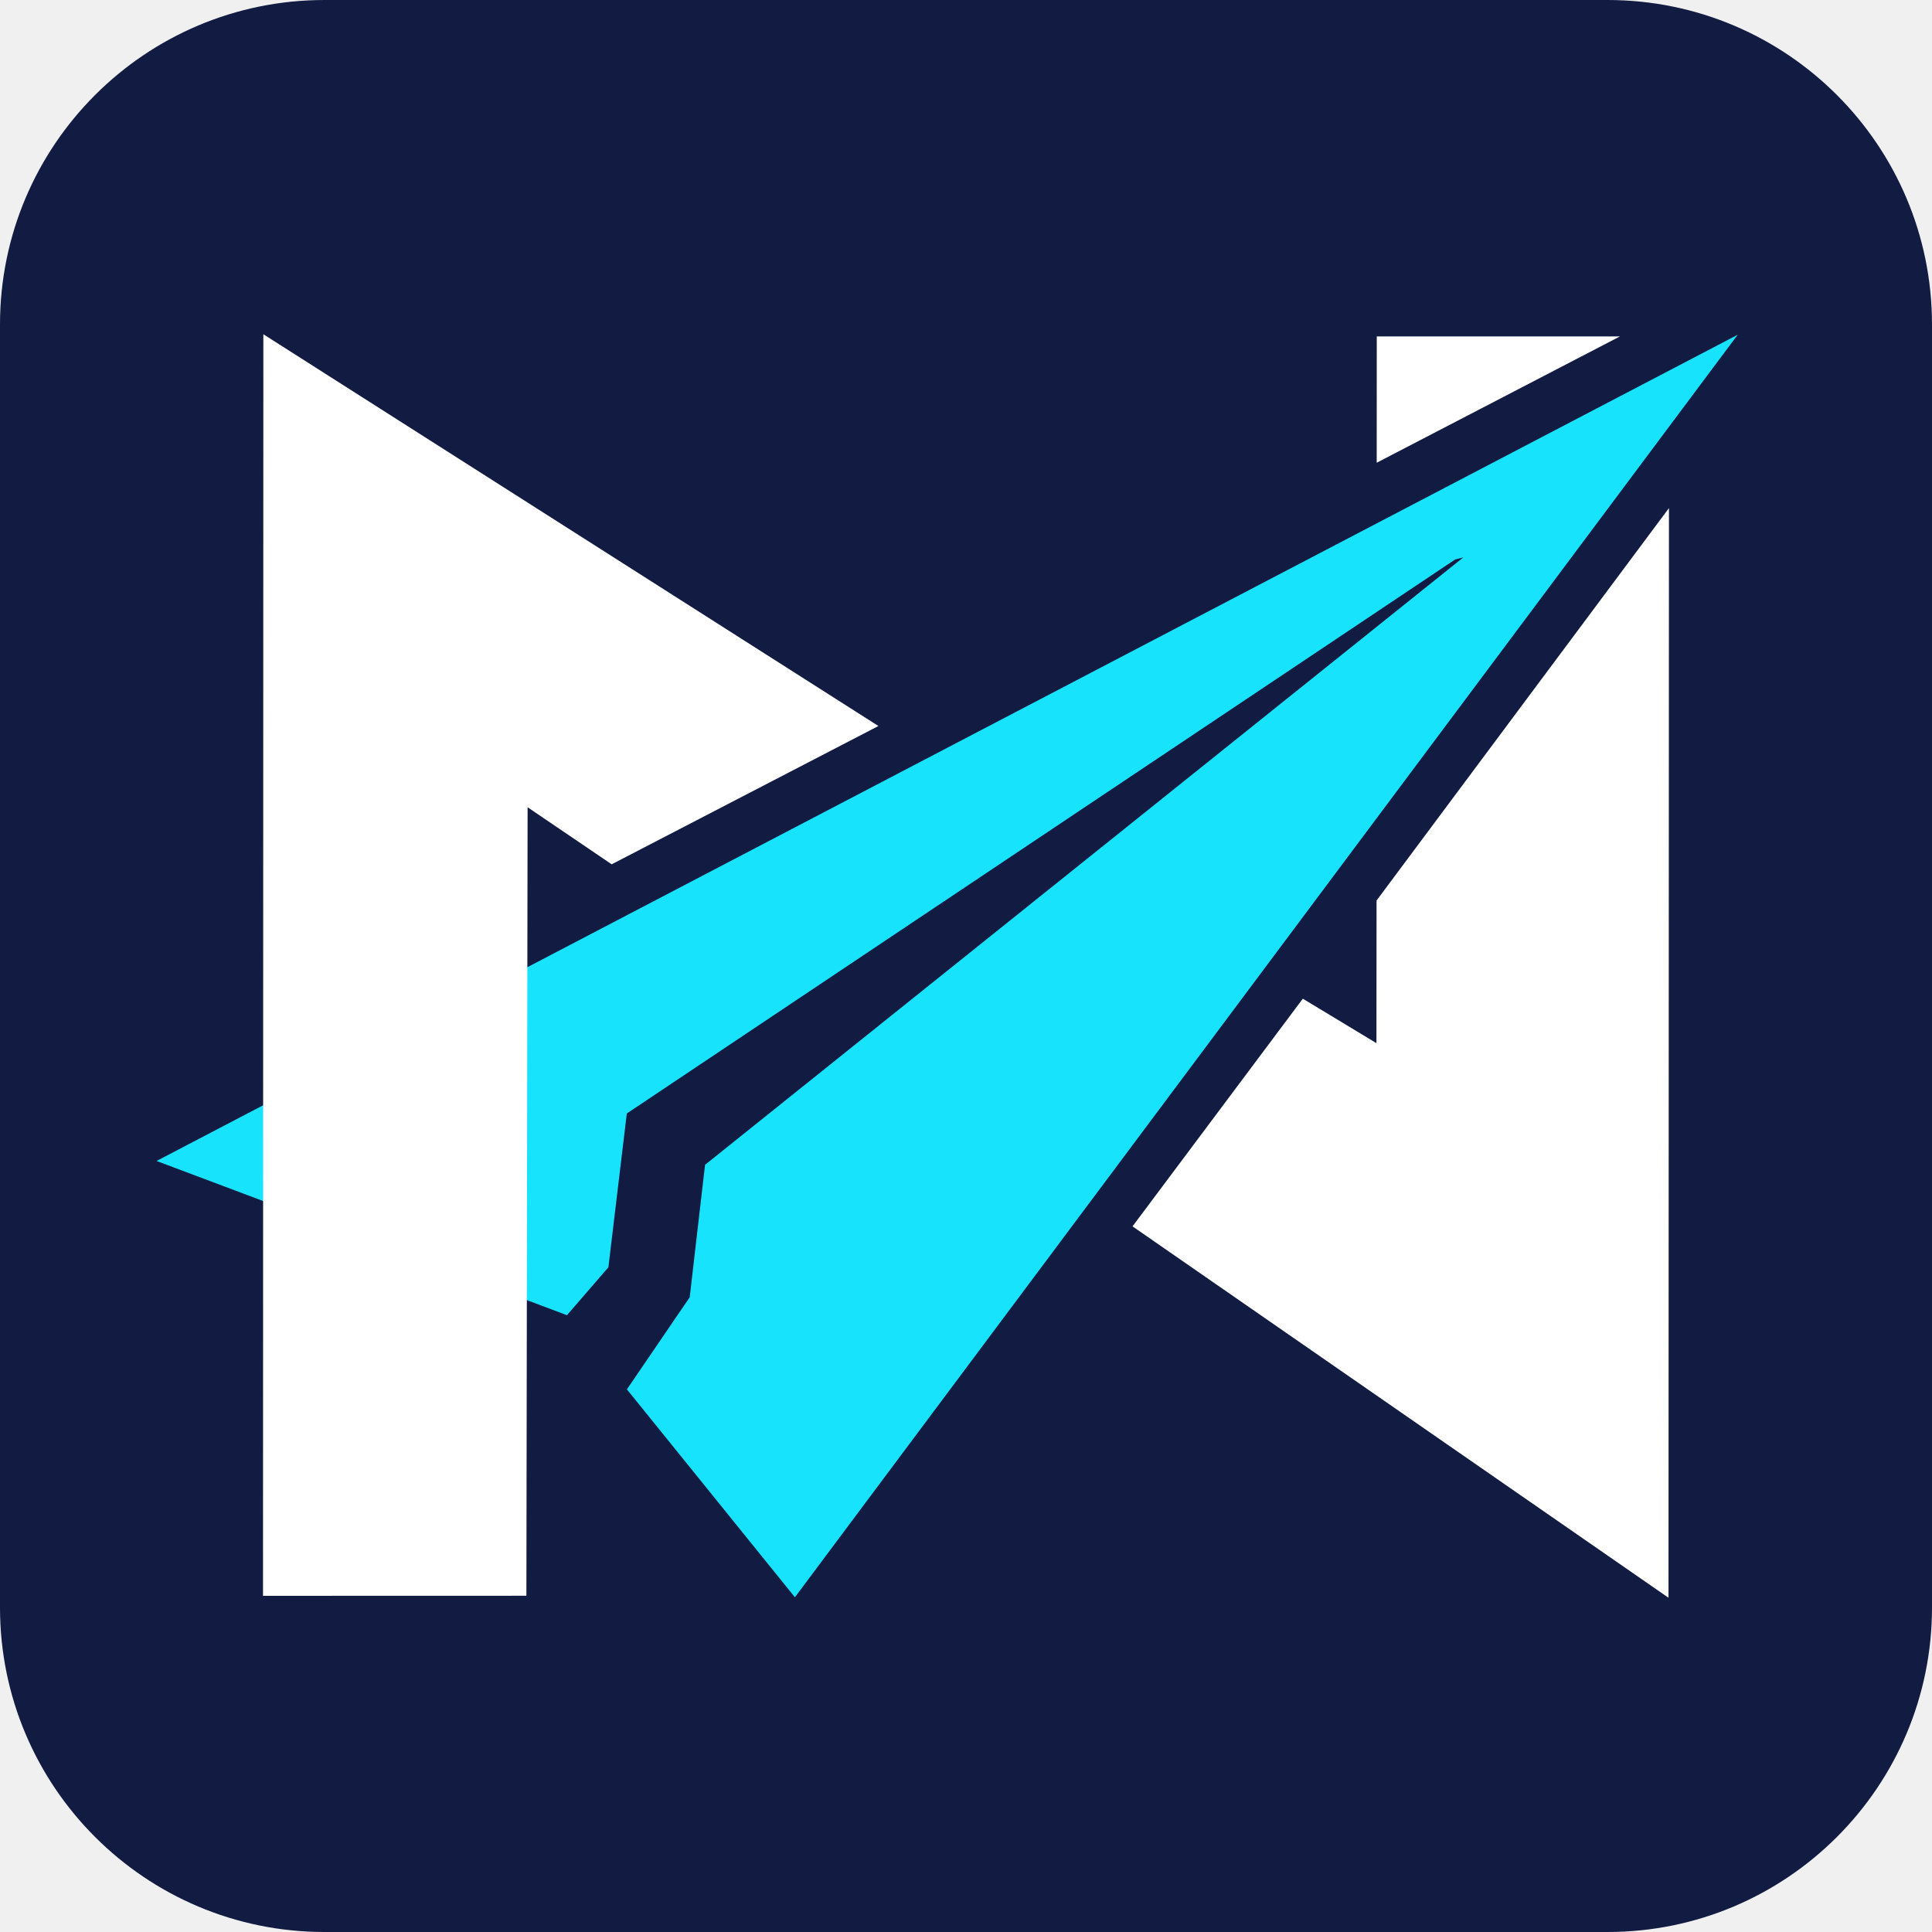
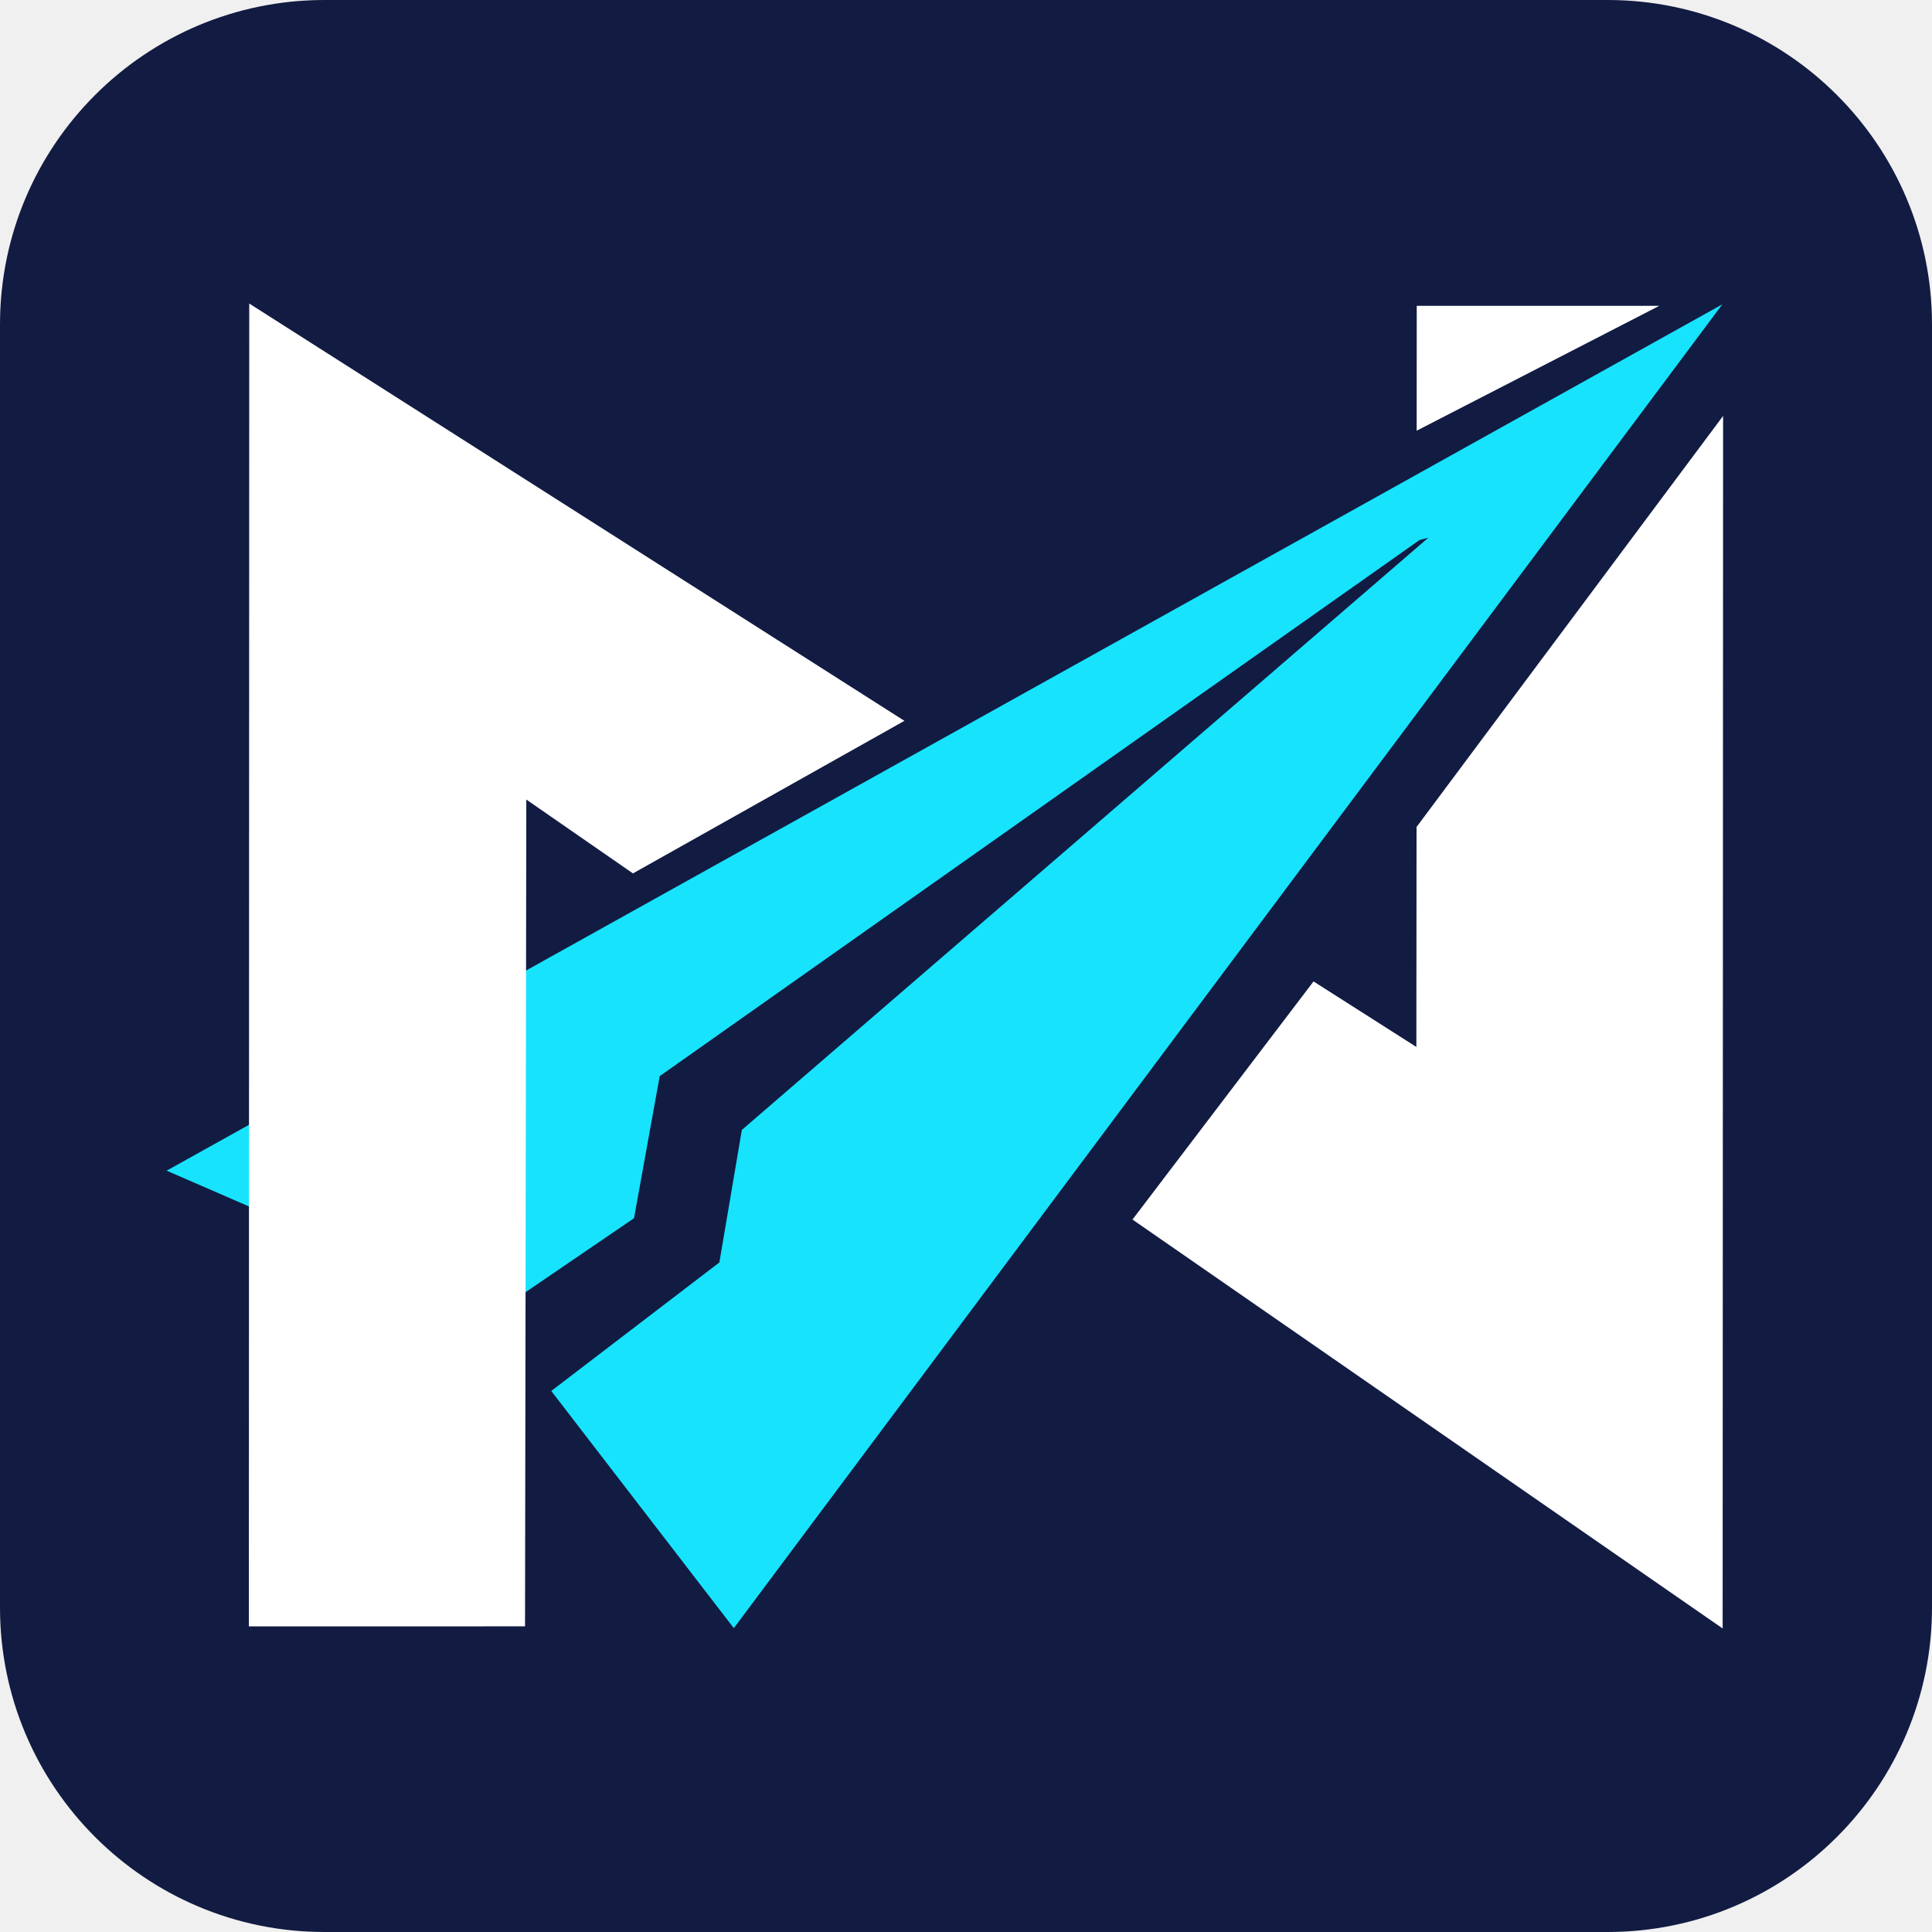
<svg xmlns="http://www.w3.org/2000/svg" id="Layer_1" version="1.1" viewBox="0 0 512 512">
  <defs>
    <style>
      .st0 {
        fill: #121b42;
      }

      .st1 {
        fill: #fff;
      }

      .st2 {
        fill: #17e3fd;
      }
    </style>
  </defs>
  <rect class="st0" width="512" height="512" rx="86" ry="86" />
  <g>
-     <path class="st2" d="M385.61,148.28l2.2-.58-200.96,160.98-4.07,35.11-16.64,24.4,44.52,55.1L460.51,88.71,41.49,307.67l108.76,40.87,10.98-12.7,4.88-40.75,219.5-146.81Z" />
-     <g>
-       <polyline class="st1" points="162.1 229.05 139.82 213.93 139.5 422.89 69.7 422.91 69.79 88.58 232.79 192.4" />
-       <polygon class="st1" points="364.84 122.63 364.86 89.16 429.29 89.16 364.84 122.63" />
-       <polyline class="st1" points="442.29 134.65 442.17 423.42 300.13 325 345.26 264.66 364.77 276.45 364.8 238.65" />
-     </g>
+     <path class="st2" d="M376.21,143.11l2.31-.61-181.92,156.94-5.96,35.12-44.55,34.06,48.38,62.86L456.44,80.65,44.16,310.24l86.94,37.78,36.92-25.18,6.81-37.65,201.37-142.09Z" />
+     <polyline class="st1" points="456.64 110.22 456.52 431.56 300.12 323.19 348.1 260.09 375.35 277.45 375.4 219.16" />
+     <polyline class="st1" points="375.43 114.14 375.45 81.05 439.72 81.05" />
+     <polygon class="st1" points="167.74 231.46 139.48 211.89 139.14 431 65.95 431.01 66.05 80.44 239.68 191.03 167.74 231.46" />
  </g>
</svg>
